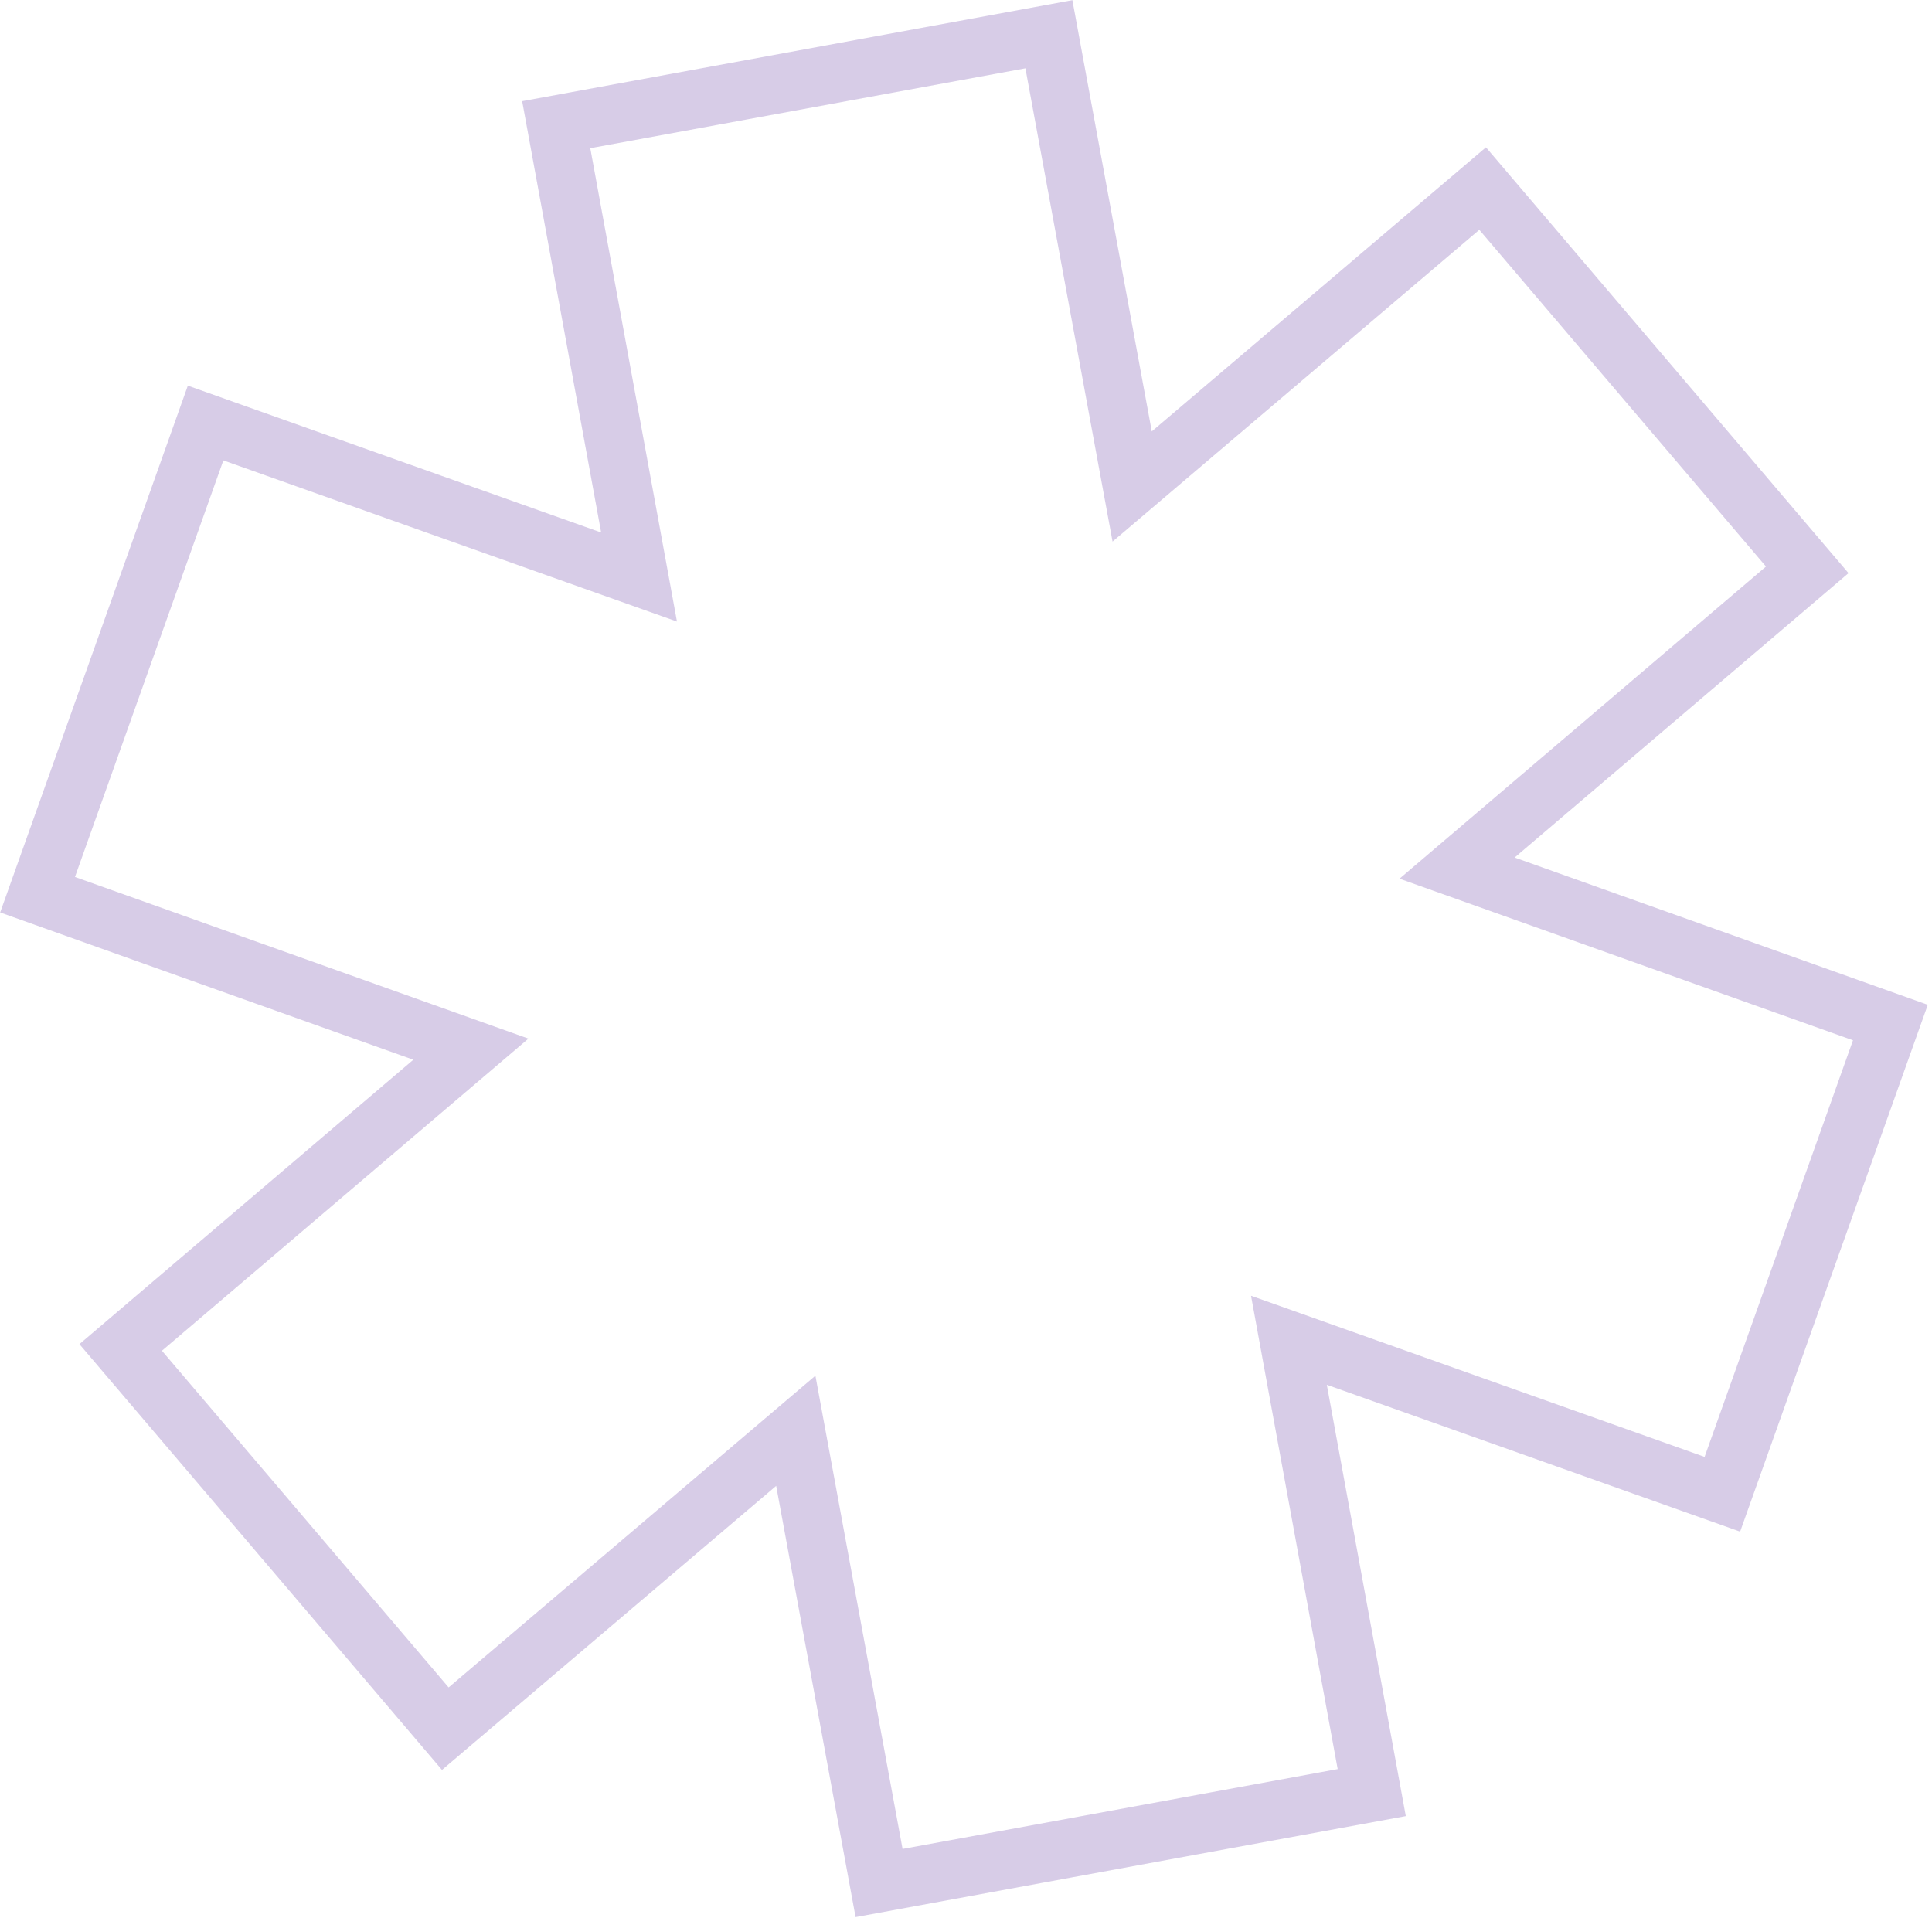
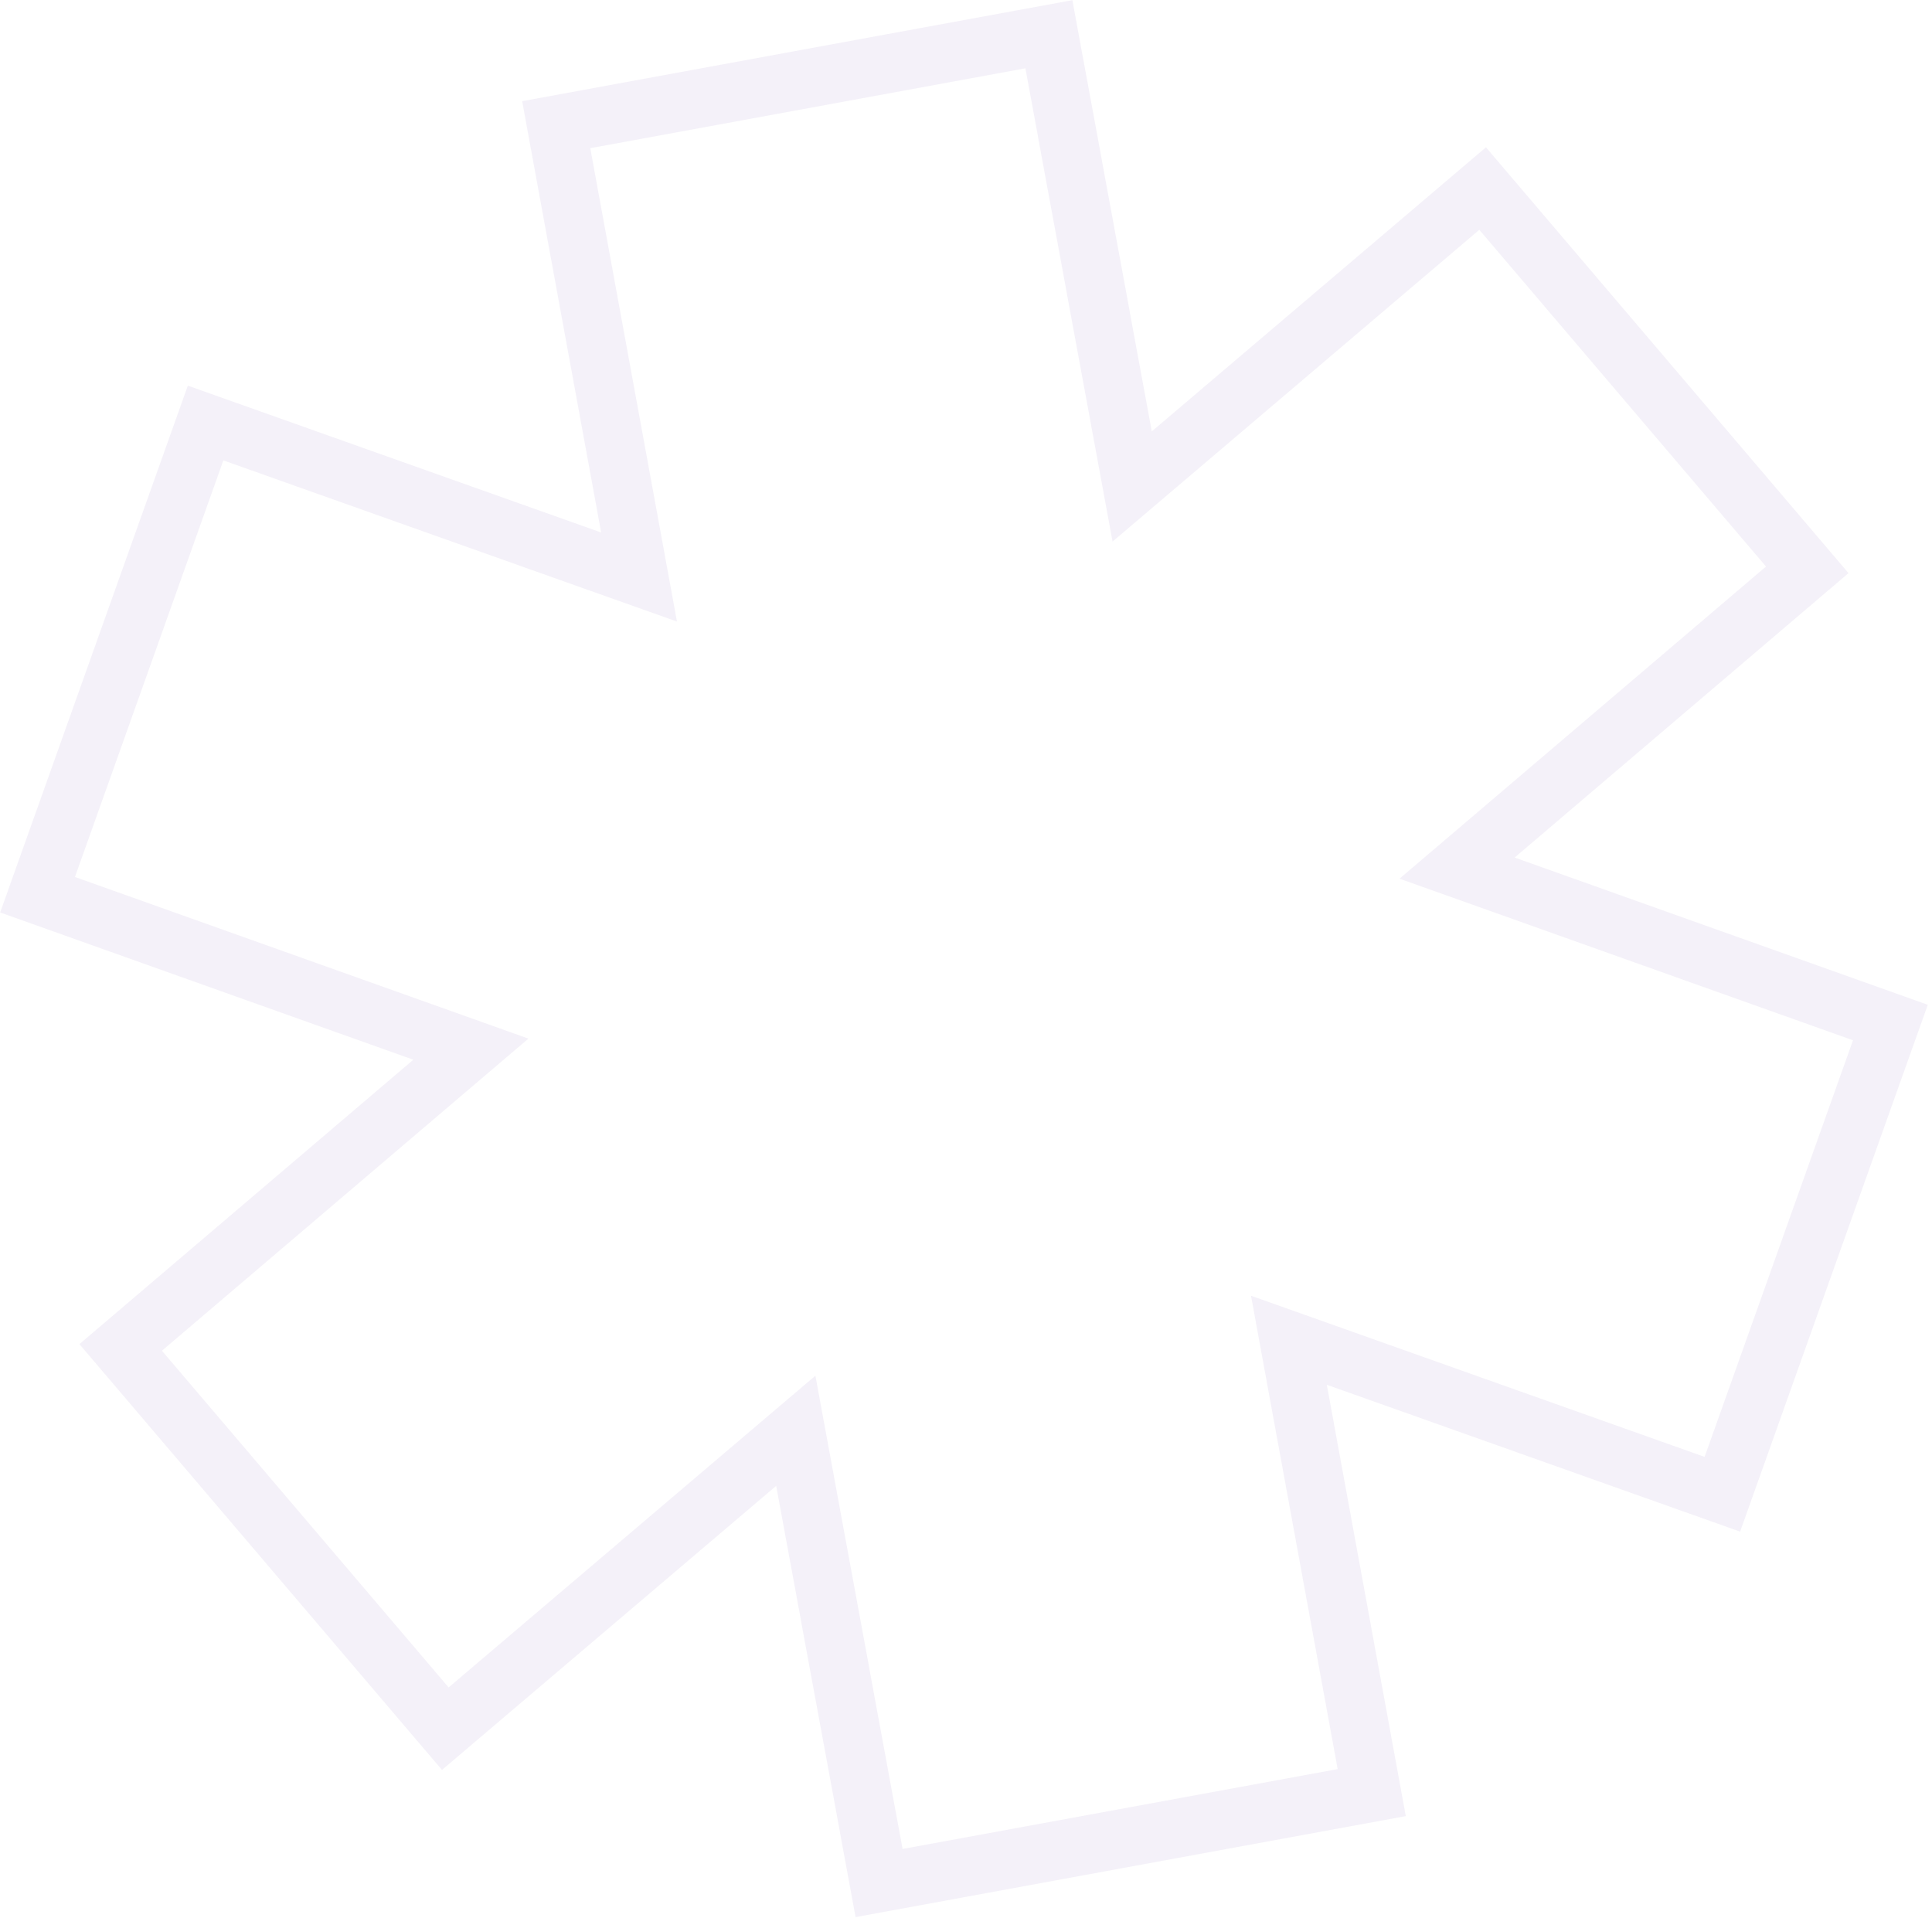
<svg xmlns="http://www.w3.org/2000/svg" width="132" height="131" viewBox="0 0 132 131" fill="none">
-   <path opacity="0.55" d="M71.664 2.339L76.723 29.822L77.353 33.24L80.001 30.989L101.298 12.883L123.477 38.935L102.2 57.06L99.552 59.315L102.828 60.482L129.157 69.866L117.677 102.097L91.338 92.738L88.063 91.575L88.688 94.994L93.721 122.482L60.061 128.661L55.001 101.179L54.371 97.76L51.723 100.011L30.425 118.114L8.245 92.065L29.524 73.94L32.172 71.686L28.896 70.518L2.566 61.133L14.047 28.903L40.386 38.262L43.662 39.426L43.036 36.007L38.003 8.519L71.664 2.339Z" stroke="#B6A2D4" stroke-width="4" />
+   <path opacity="0.15" d="M71.664 2.339L76.723 29.822L77.353 33.24L80.001 30.989L101.298 12.883L123.477 38.935L102.2 57.06L99.552 59.315L102.828 60.482L129.157 69.866L117.677 102.097L91.338 92.738L88.063 91.575L88.688 94.994L93.721 122.482L60.061 128.661L55.001 101.179L54.371 97.76L51.723 100.011L30.425 118.114L8.245 92.065L29.524 73.94L32.172 71.686L28.896 70.518L2.566 61.133L14.047 28.903L40.386 38.262L43.662 39.426L43.036 36.007L38.003 8.519L71.664 2.339Z" stroke="#B6A2D4" stroke-width="4" />
</svg>
